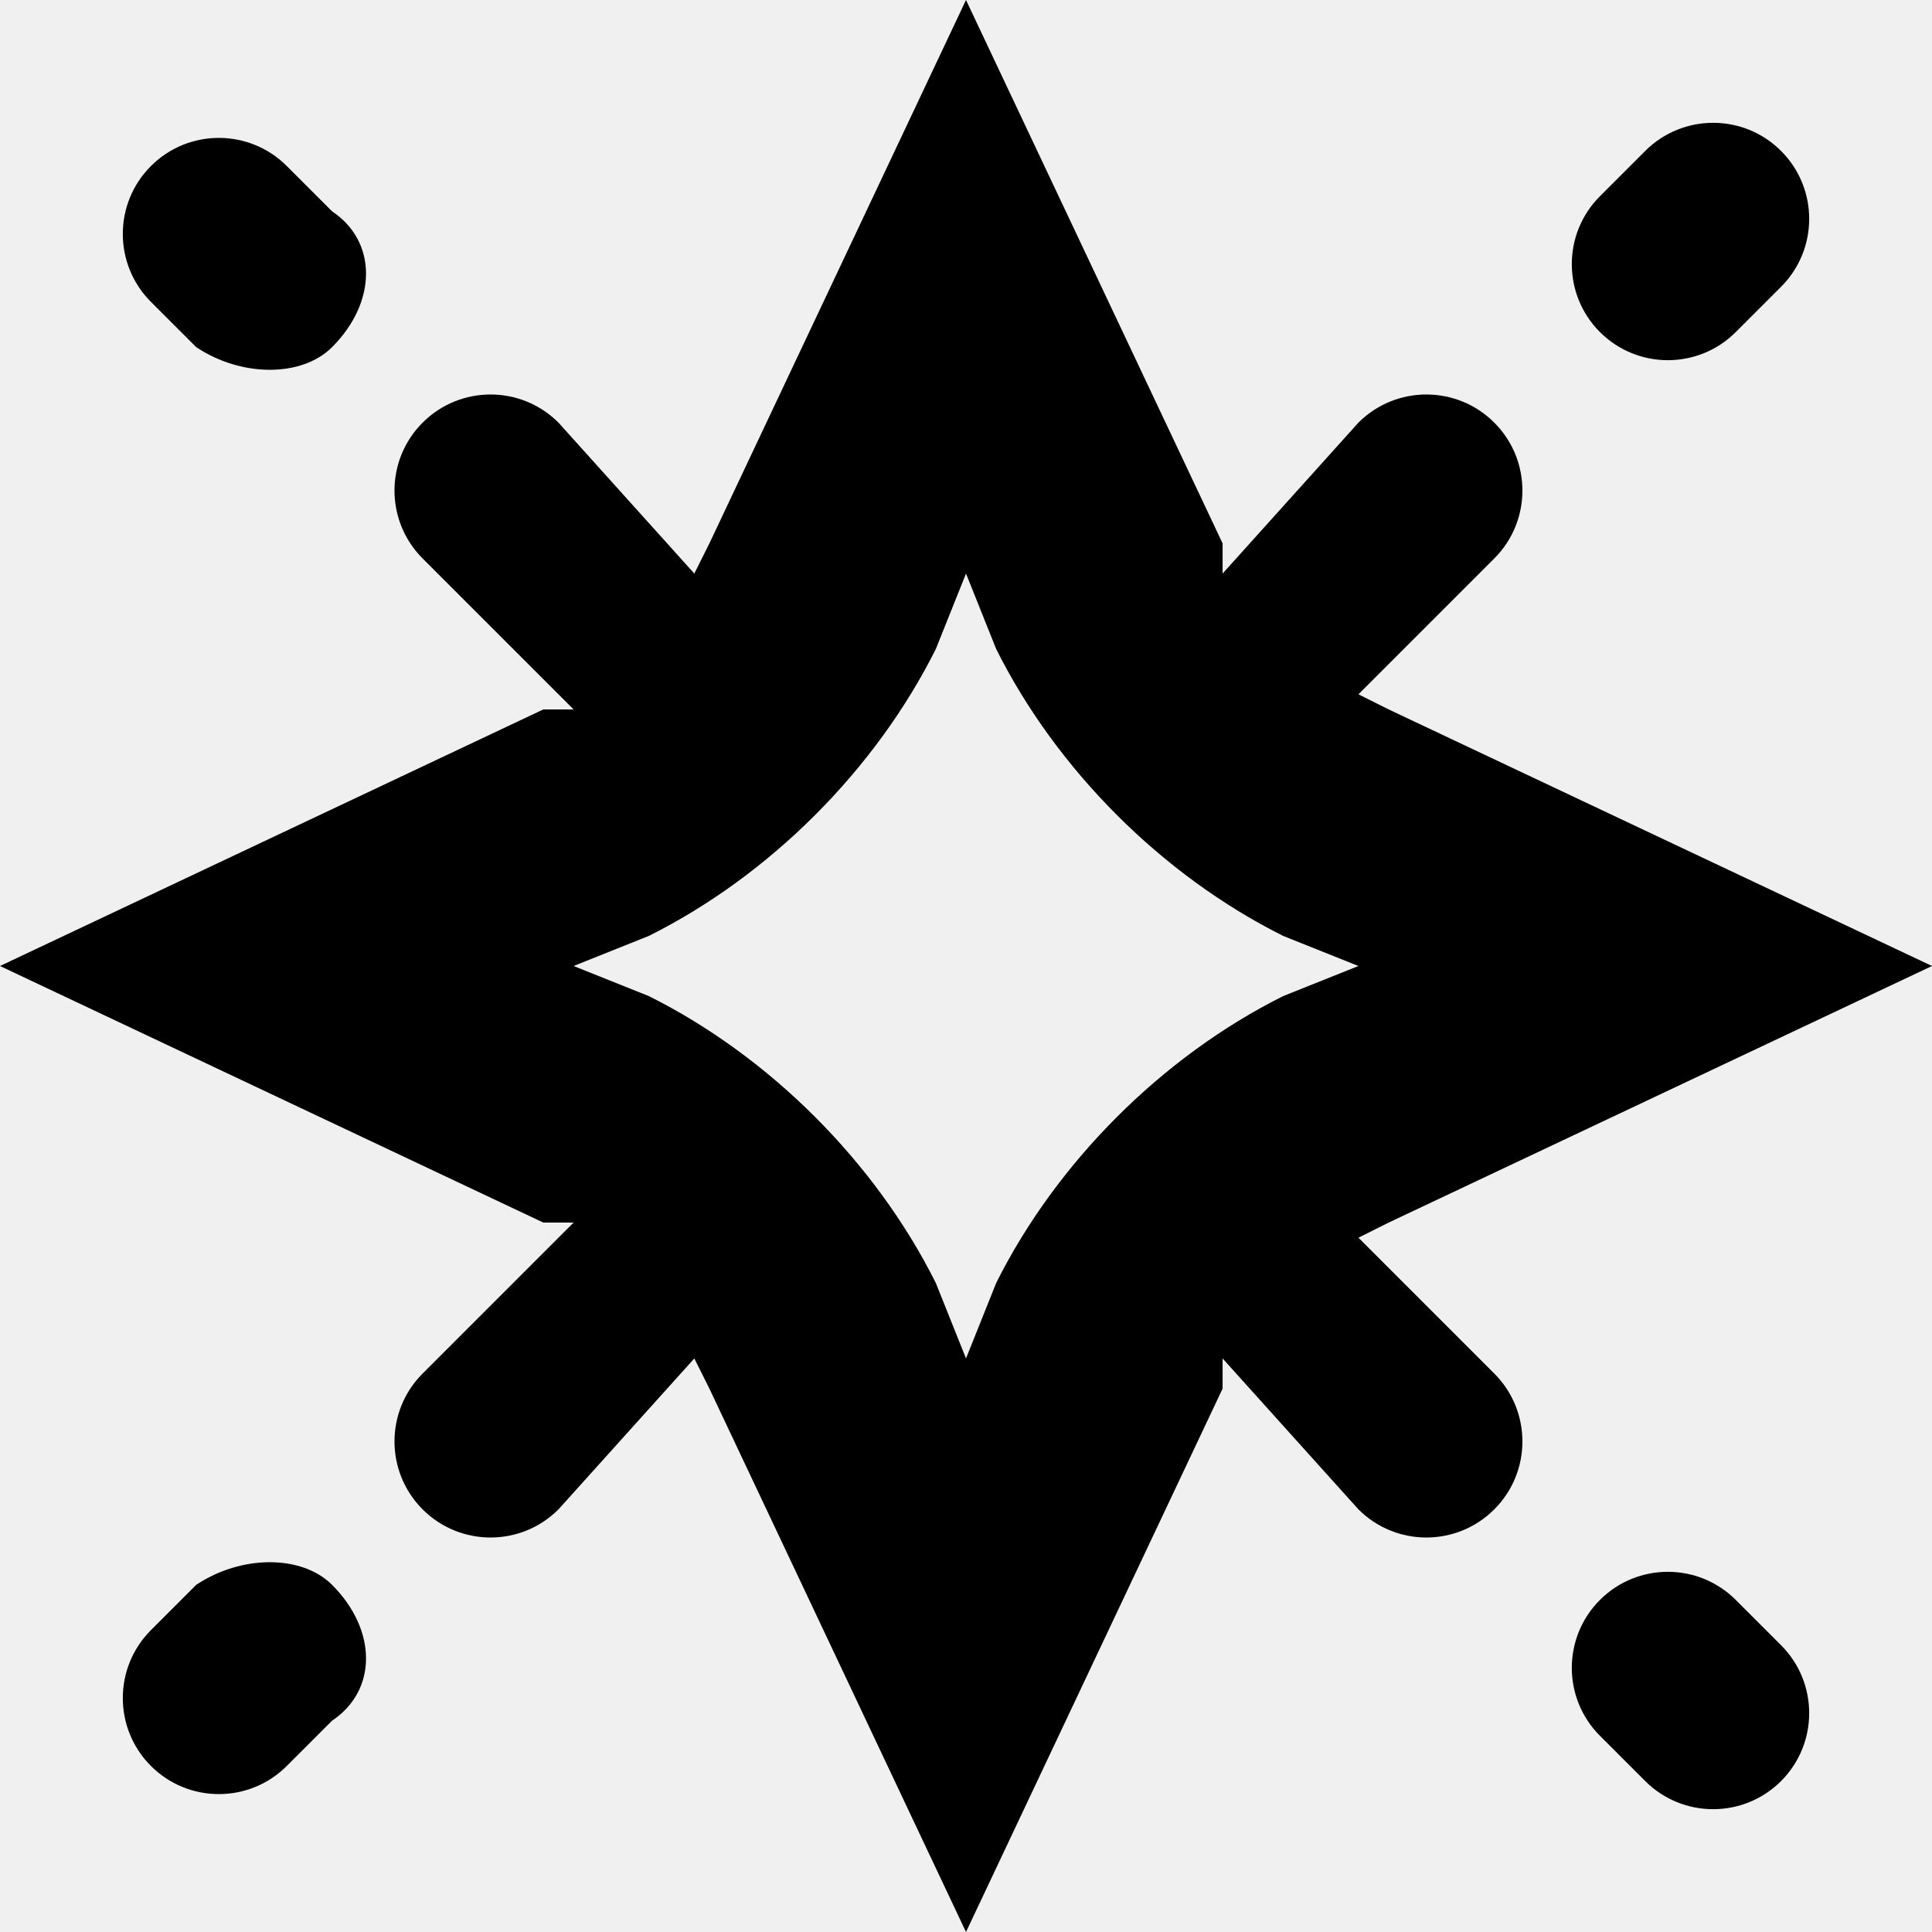
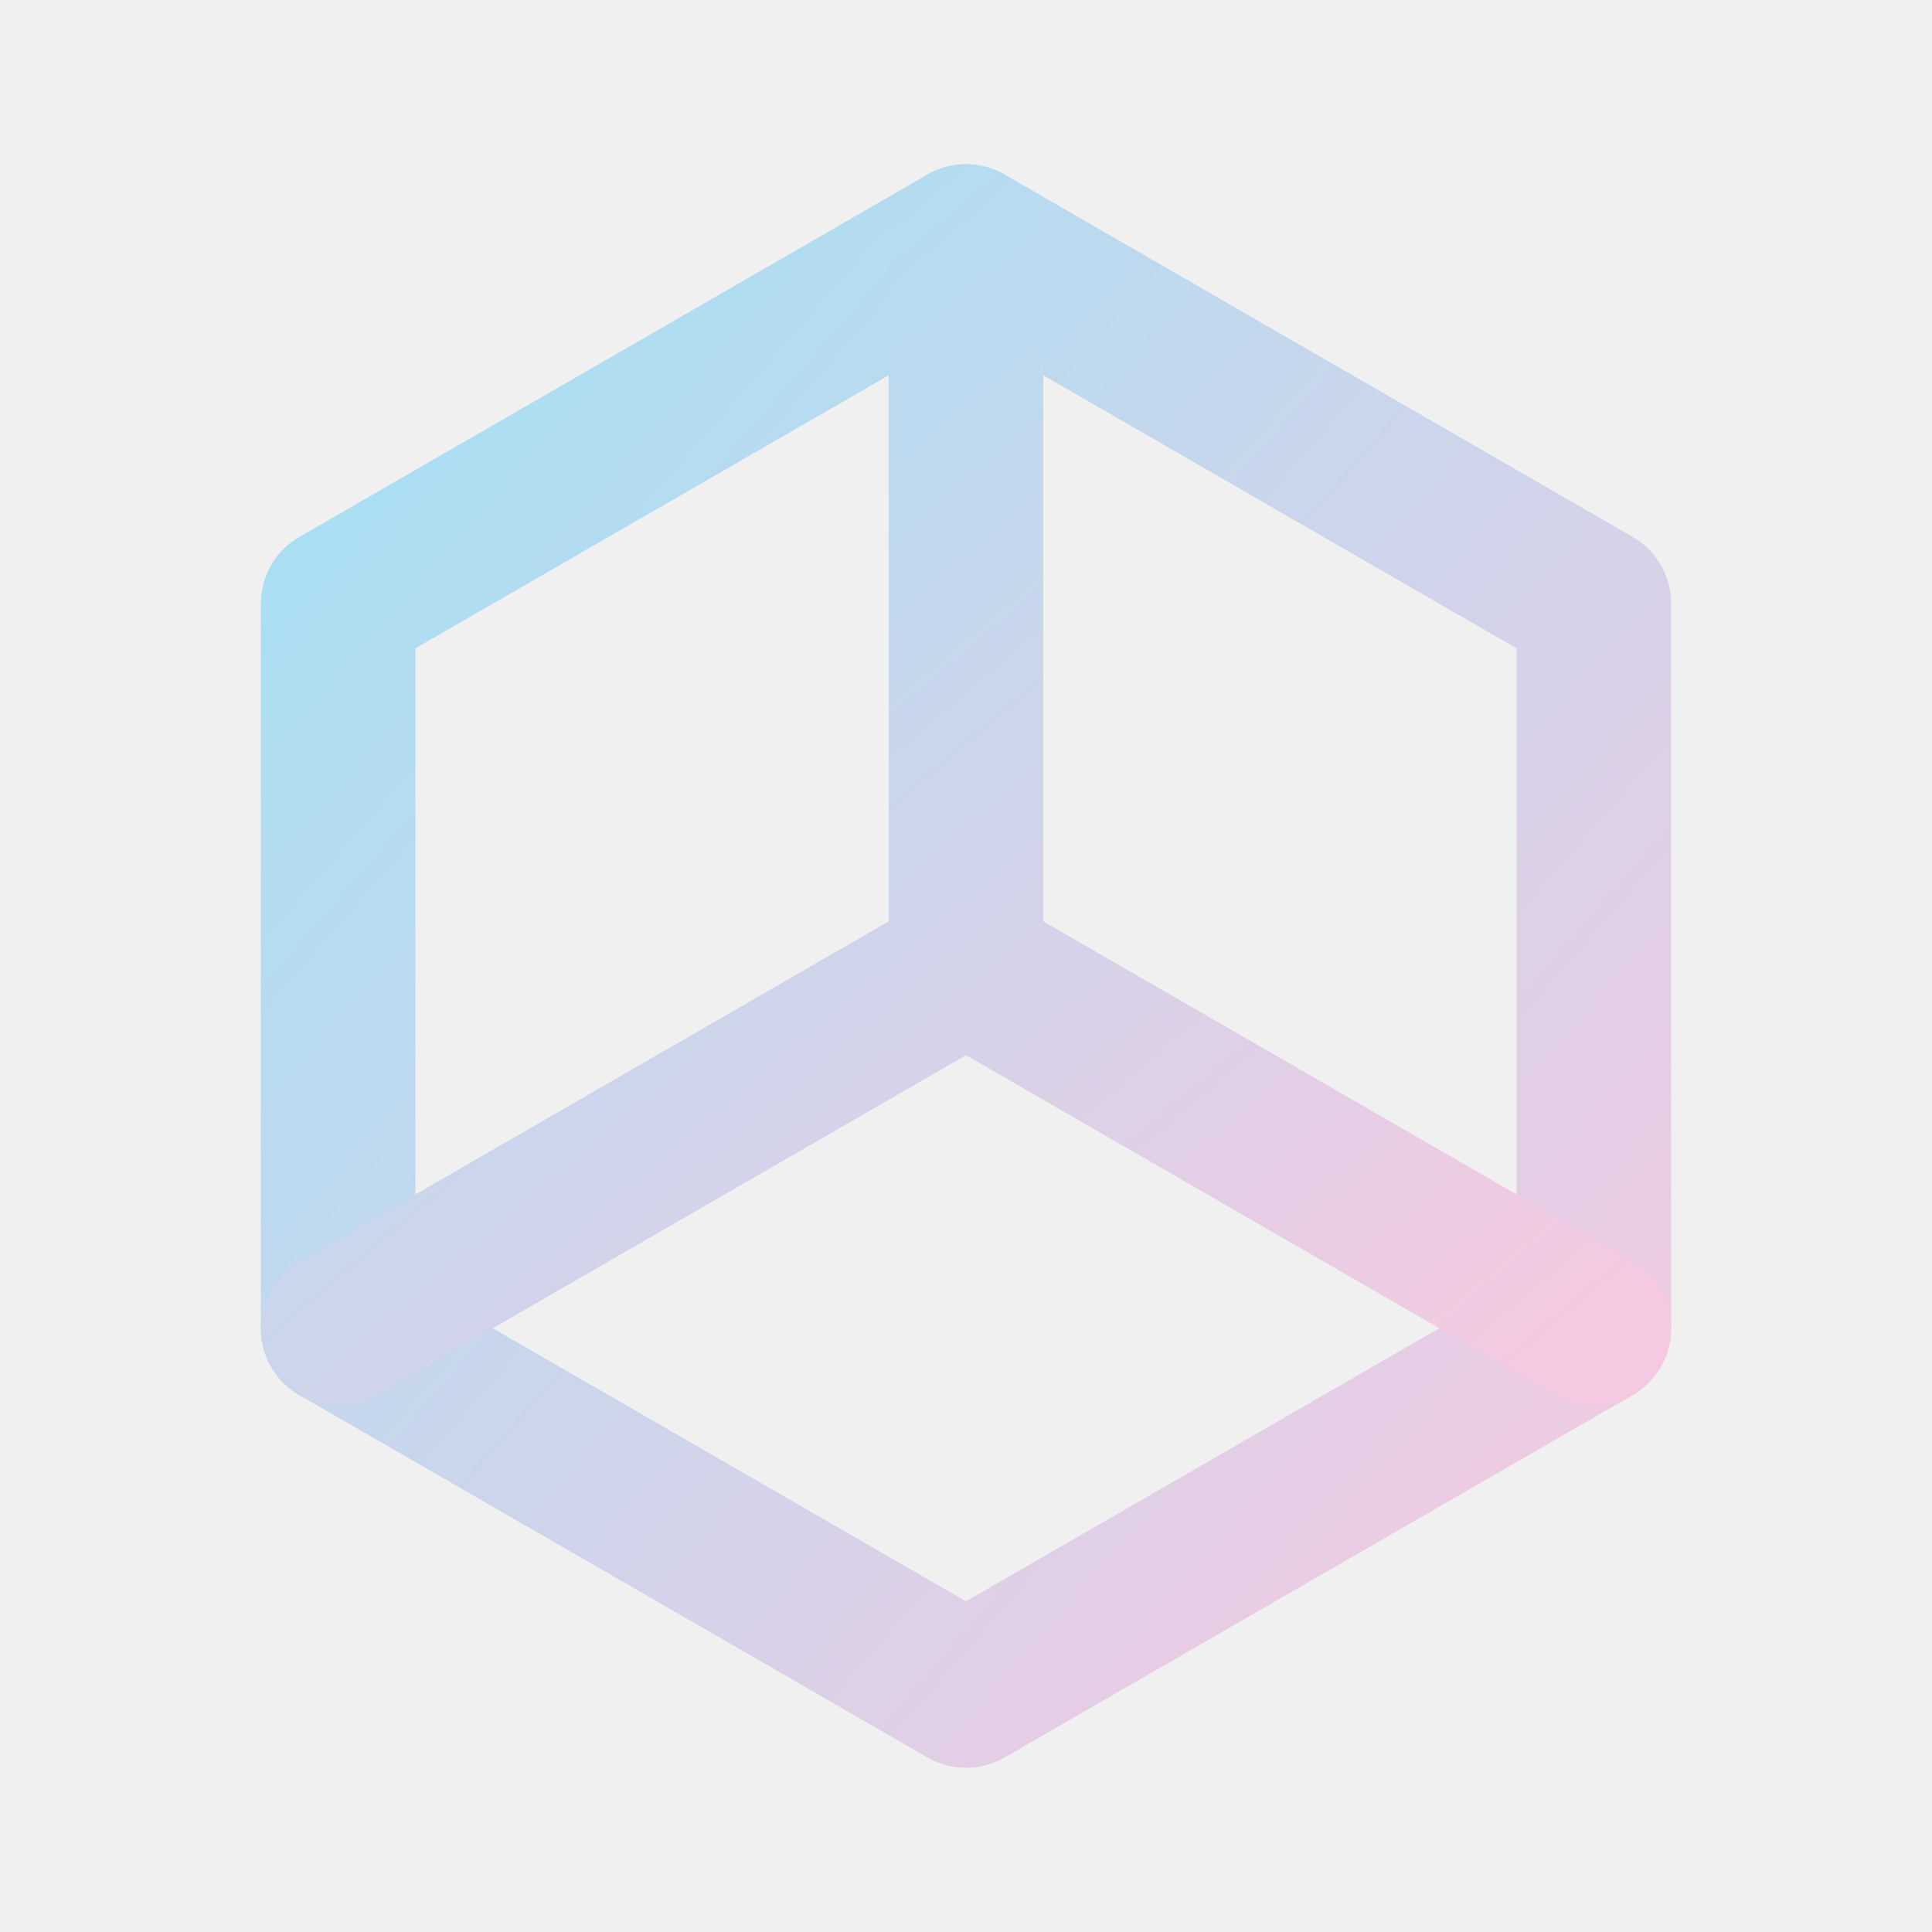
- <svg xmlns="http://www.w3.org/2000/svg" viewBox="0 0 128 128">
-   <path fill-rule="evenodd" d="M81 36 64 0 47 36l-1 2-9-10a6 6 0 0 0-9 9l10 10h-2L0 64l36 17h2L28 91a6 6 0 1 0 9 9l9-10 1 2 17 36 17-36v-2l9 10a6 6 0 1 0 9-9l-9-9 2-1 36-17-36-17-2-1 9-9a6 6 0 1 0-9-9l-9 10v-2Zm-17 2-2 5c-4 8-11 15-19 19l-5 2 5 2c8 4 15 11 19 19l2 5 2-5c4-8 11-15 19-19l5-2-5-2c-8-4-15-11-19-19l-2-5Z" clip-rule="evenodd" />
-   <path d="M118 19a6 6 0 0 0-9-9l-3 3a6 6 0 1 0 9 9l3-3Zm-96 4c-2 2-6 2-9 0l-3-3a6 6 0 1 1 9-9l3 3c3 2 3 6 0 9Zm0 82c-2-2-6-2-9 0l-3 3a6 6 0 1 0 9 9l3-3c3-2 3-6 0-9Zm96 4a6 6 0 0 1-9 9l-3-3a6 6 0 1 1 9-9l3 3Z" />
-   <style>path{fill:#000}@media (prefers-color-scheme:dark){path{fill:#fff}}</style>
+ <svg xmlns="http://www.w3.org/2000/svg" width="200" height="200" viewBox="0 0 200 200">
+   <defs>
+     <linearGradient id="elysiaGrad" x1="0%" y1="0%" x2="100%" y2="100%">
+       <stop offset="0%" style="stop-color:#A3E1F5;stop-opacity:1" />
+       <stop offset="100%" style="stop-color:#F5C9E1;stop-opacity:1" />
+     </linearGradient>
+   </defs>
+   <path d="M100 25 L165 62.5 L165 137.5 L100 175 L35 137.5 L35 62.5 Z" fill="none" stroke="url(#elysiaGrad)" stroke-width="16" stroke-linejoin="round" />
+   <path d="M100 100 L100 25 M100 100 L35 137.5 M100 100 L165 137.5" fill="none" stroke="url(#elysiaGrad)" stroke-width="16" stroke-linecap="round" stroke-linejoin="round" />
</svg>
